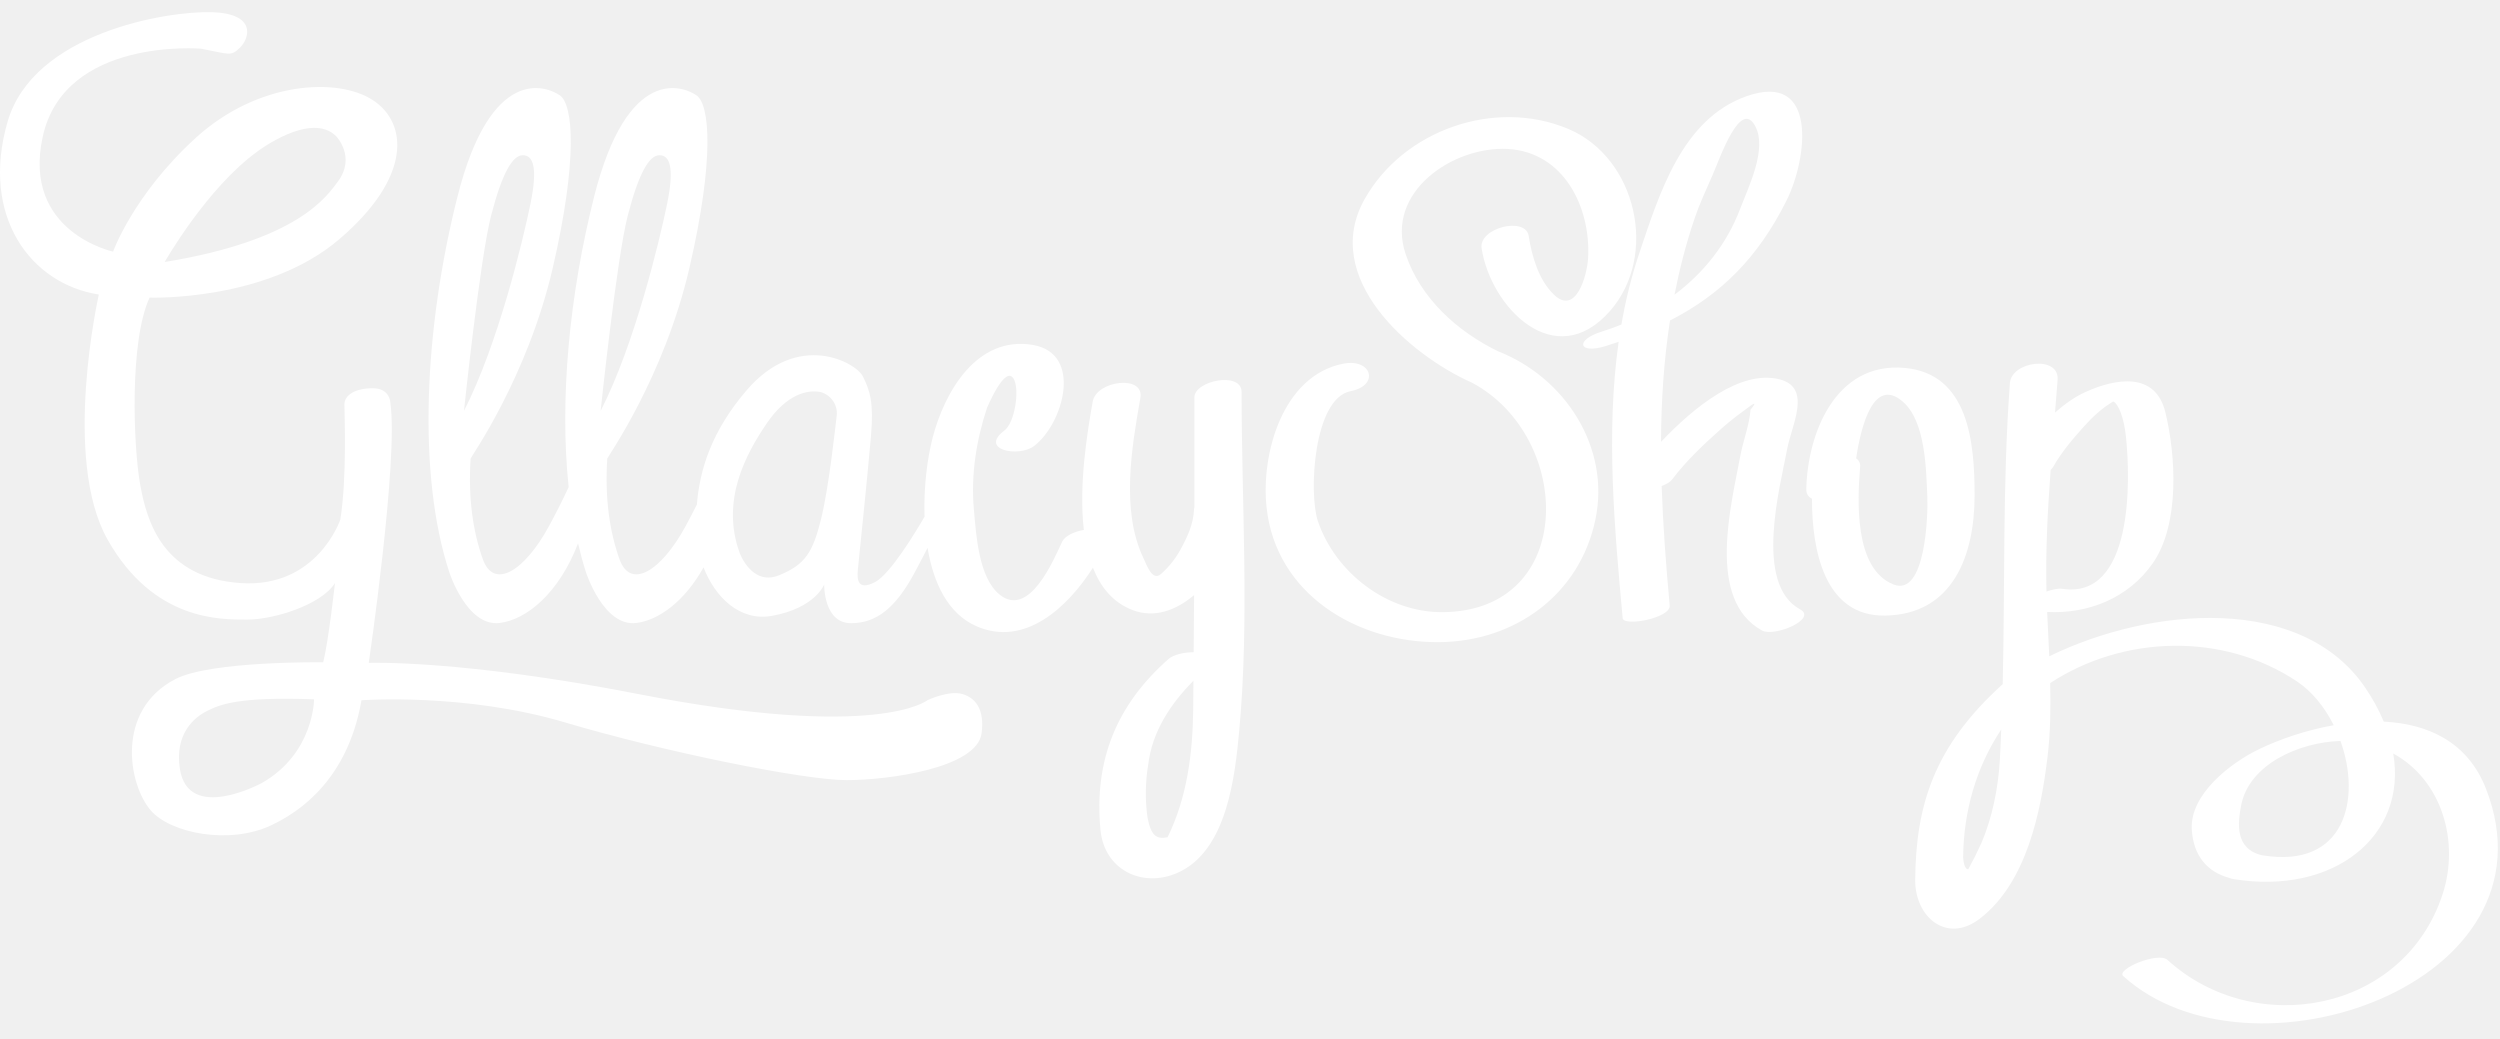
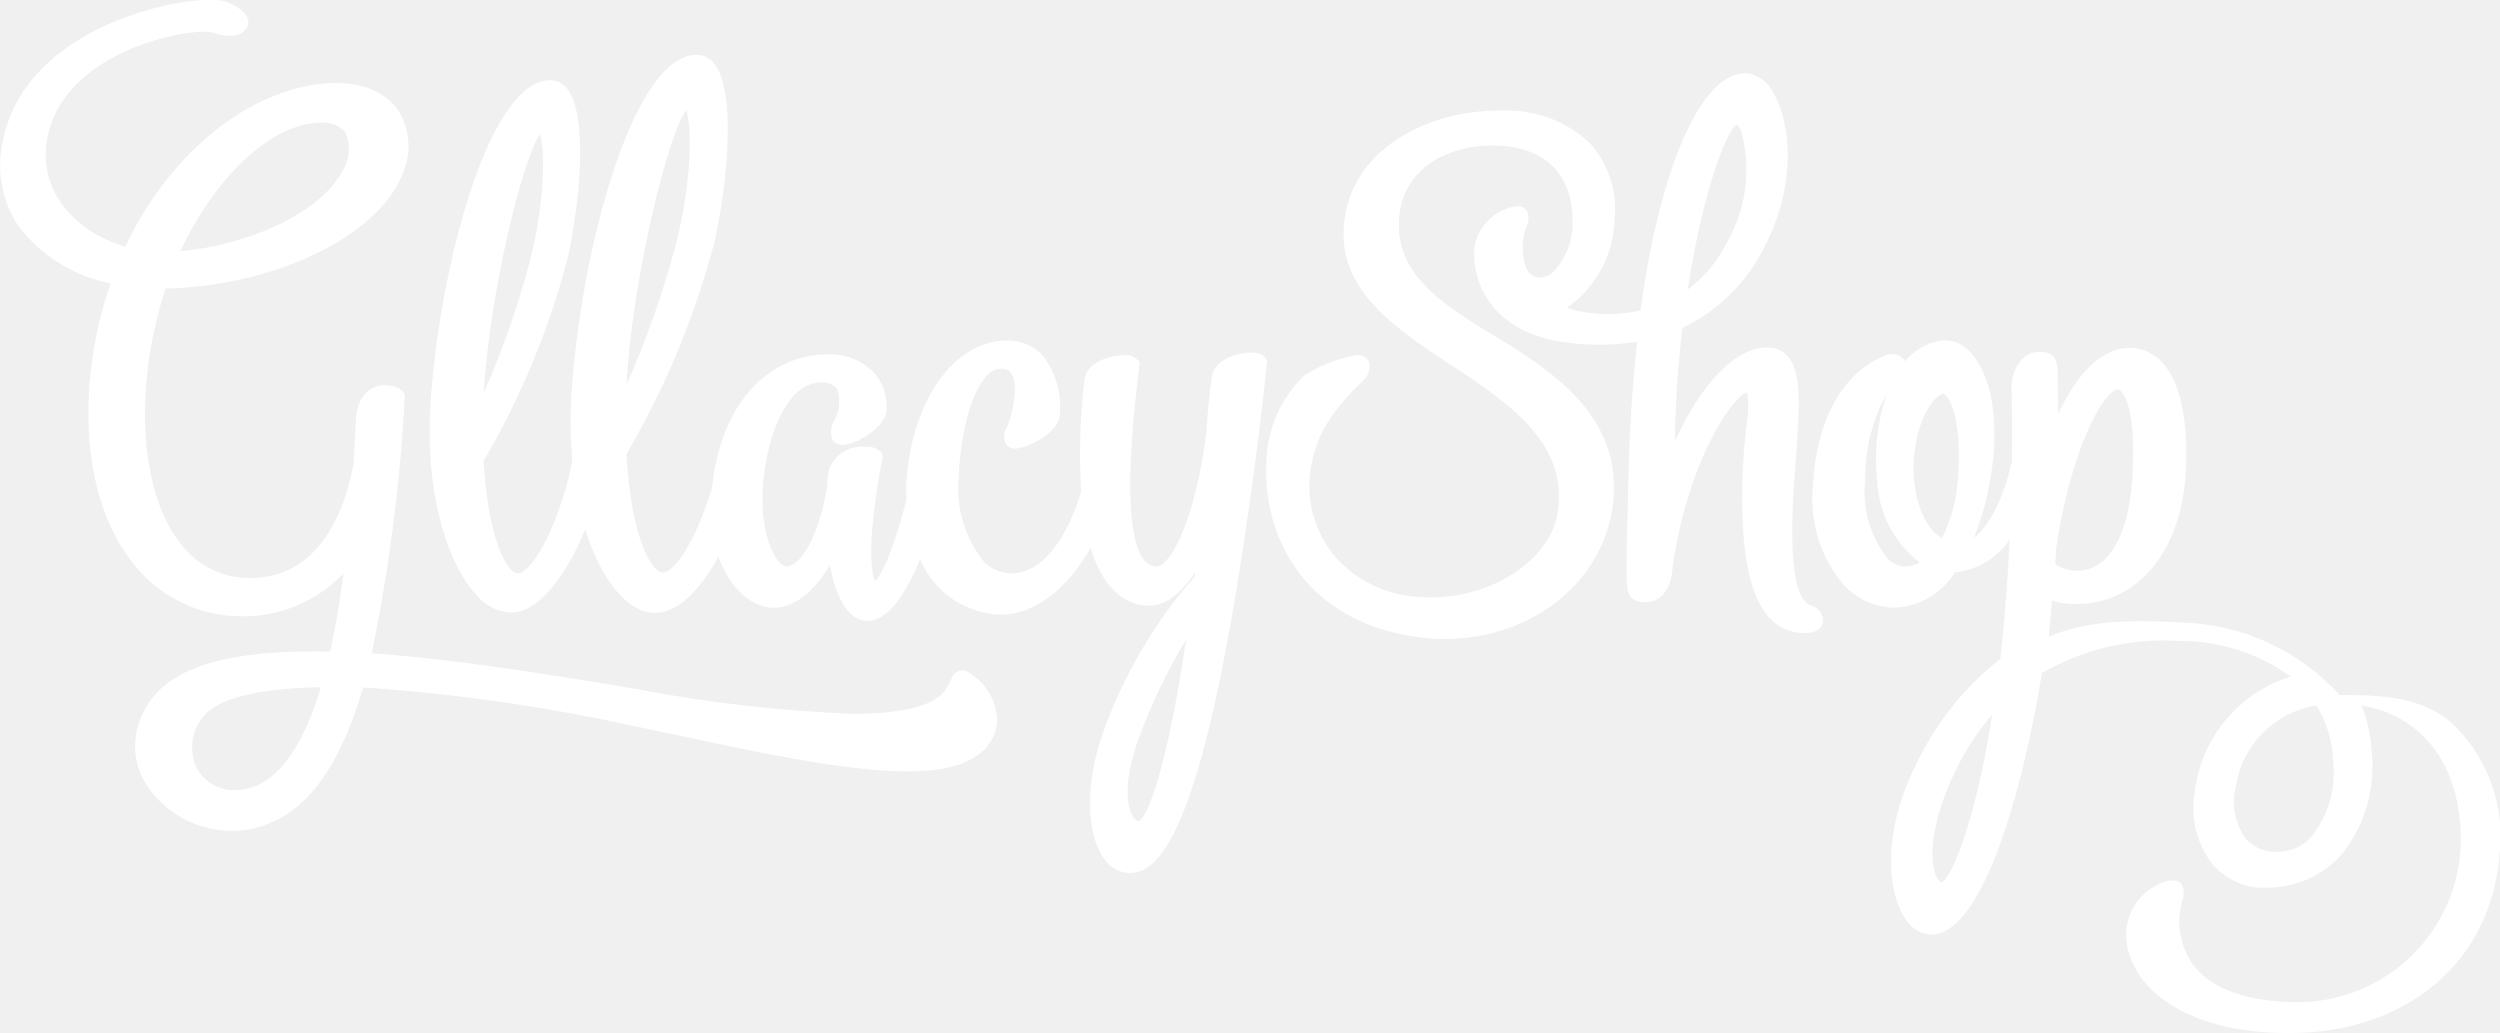
- <svg xmlns="http://www.w3.org/2000/svg" width="154" height="64" viewBox="0 0 154 64">
-   <g fill="#FFF">
-     <path d="M59.292 42.755c-.833-.25-2.153.373-2.153.373s-3.027 2.513-17.84-.378c-10.908-2.129-16.583-1.917-16.583-1.917s1.833-12.5 1.333-16c0 0 0-.917-1.083-.917s-1.75.417-1.75 1 .167 4.417-.25 7.083c0 0-1.417 4.251-6.167 3.917s-5.75-3.75-6.167-6.083-.666-8.833.584-11.5c0 0 7.167.25 11.667-3.583s4.25-7.167 2.083-8.583S15.883 5 12.049 8.5s-5.083 7-5.083 7-5.625-1.208-4.333-7.083C3.982 2.277 12.393 3 12.393 3c1.75.333 1.823.5 2.406-.083s1-2.083-1.75-2.167S2.049 2.021.466 7.5c-1.685 5.828 1.435 9.997 5.622 10.643 0 0-2.288 10.107.545 15.107s6.94 4.917 8.595 4.917 4.572-.916 5.405-2.25c0 0-.393 3.581-.724 4.88 0 0-6.935-.095-9.109 1.036-3.688 1.917-2.917 6.48-1.5 8.104 1.204 1.38 4.812 2.125 7.417.896 2.705-1.277 4.865-3.739 5.549-7.697 0 0 6.368-.469 12.534 1.364s14.756 3.556 17.34 3.556 8.046-.738 8.327-2.889c.186-1.438-.342-2.162-1.175-2.412zM15.862 9.328s3.281-2.5 4.844-.938c0 0 1.25 1.281.094 2.812-.656.869-2.396 3.589-10.656 4.938-.001.001 2.593-4.562 5.718-6.812zm.265 38.906s-4.531 2.469-5.047-.875c-.333-2.158.89-3.18 1.687-3.57s1.875-.879 6.579-.711c0 0 0 3.328-3.219 5.156z" />
-     <path d="M73.576 24.477l-.002 6.77c-.007.038-.019.075-.021.115-.035.931-.418 1.734-.861 2.537a5.56 5.56 0 0 1-1.18 1.463c-.533.469-.877-.564-1.078-.985-1.391-2.915-.726-6.812-.187-9.862.257-1.454-2.706-1.077-2.936.222-.334 1.888-.869 5.118-.547 7.906-.587.101-1.167.366-1.341.737-.511 1.088-2.009 4.704-3.833 3.258-1.319-1.046-1.461-3.743-1.6-5.268-.191-2.111.154-4.267.816-6.266-.058.173 1.14-2.823 1.67-1.703.326.69.032 2.641-.608 3.122-1.571 1.182.875 1.67 1.824.956 1.802-1.356 3.05-5.708-.074-6.232-3.464-.581-5.438 2.923-6.163 5.697-.335 1.279-.563 3.074-.504 4.886-.481.832-2.097 3.533-3.047 4.026-1.125.584-1.104-.229-1.062-.75s.542-5.146.813-8.271c.175-2.014-.062-2.771-.5-3.646s-3.994-2.825-7.146.833c-2.183 2.534-2.912 4.927-3.08 7.054-.213.425-.443.873-.71 1.362-1.5 2.75-3.384 3.909-4.062 2-.594-1.672-.906-3.703-.75-6.188.005-.088 3.5-5 5.062-11.75s1.25-10.062.438-10.625-4.25-1.938-6.312 6.25c-1.523 6.047-2.137 12.5-1.565 17.879a41.603 41.603 0 0 1-1.229 2.434c-1.5 2.75-3.384 3.909-4.062 2-.594-1.672-.906-3.703-.75-6.188.005-.088 3.5-5 5.062-11.75s1.25-10.062.438-10.625-4.25-1.938-6.312 6.25-2.465 17.126-.5 23.125c0 0 1.081 3.375 3.103 3.125 1.671-.207 3.656-1.846 4.829-4.906.144.615.301 1.215.487 1.781 0 0 1.081 3.375 3.103 3.125 1.376-.17 2.964-1.32 4.14-3.423.711 1.839 2.239 3.34 4.213 2.985 2.667-.479 3.218-1.932 3.218-1.932s-.051 2.383 1.657 2.383c1.525 0 2.729-.889 3.938-3.159.409-.77.642-1.218.773-1.481.356 2.144 1.241 4.055 3.018 4.83 2.976 1.298 5.62-1.172 7.167-3.608.473 1.199 1.24 2.156 2.461 2.616 1.338.505 2.659.013 3.772-.928-.005 1.173-.016 2.346-.026 3.519-.584.001-1.239.143-1.547.415-3.203 2.825-4.598 6.241-4.195 10.521.233 2.48 2.576 3.597 4.725 2.662 3.101-1.35 3.57-6.021 3.83-8.836.625-6.829.139-13.939.139-20.791 0-1.293-2.906-.702-2.906.329zM30.252 13.281c.688-2.656 1.329-3.719 1.954-3.719s.938.719.469 3-1.987 8.626-4.094 12.75c0 0 .983-9.374 1.671-12.031zm8.418 0c.688-2.656 1.329-3.719 1.954-3.719s.938.719.469 3-1.987 8.626-4.094 12.75c0 0 .984-9.374 1.671-12.031zm12.859 12.427c-.074.58-.459 4.292-.959 6.292s-.953 2.78-2.583 3.438c-1.704.688-2.438-1.418-2.438-1.418-1.146-3.208.396-6.042 1.667-7.919s2.573-2.096 3.312-1.955a1.36 1.36 0 0 1 1.001 1.562zm21.972 18.056c-.038 2.683-.381 5.377-1.579 7.81-.701.146-1.029-.117-1.239-1.237a10.734 10.734 0 0 1 .049-3.251c.24-2.021 1.382-3.736 2.783-5.153-.007.61-.005 1.22-.014 1.831zM92.301 21.649c-2.541-1.229-4.811-3.29-5.715-6-1.279-3.827 2.928-6.647 6.275-6.474 3.488.181 5.137 3.625 4.967 6.709-.061 1.095-.748 3.557-2.096 2.277-.951-.906-1.369-2.375-1.566-3.632-.191-1.21-3.1-.495-2.898.776.578 3.657 4.527 7.689 7.898 3.863 3.014-3.418 1.656-9.462-2.574-11.233-4.523-1.893-10.135.077-12.529 4.327-2.732 4.85 2.748 9.598 6.629 11.321 6.225 3.338 6.455 14.054-1.818 14.126-3.43.03-6.619-2.438-7.693-5.609-.572-1.688-.279-7.553 2.014-8.003 1.807-.354 1.311-2.04-.453-1.693-3.713.727-5.08 5.515-4.721 8.858.576 5.341 5.578 8.339 10.631 8.295 4.682-.041 8.654-2.929 9.625-7.549.938-4.482-1.912-8.768-5.976-10.359z" />
-     <path d="M110.881 37.532c-2.855-1.552-1.223-7.563-.791-9.875.279-1.492 1.555-3.794-.494-4.296-2.385-.584-5.223 1.687-7.277 3.858.012-2.506.17-4.999.553-7.478 3.088-1.576 5.4-3.821 7.182-7.395 1.295-2.604 1.941-7.971-2.461-6.422-3.986 1.403-5.377 6.017-6.619 9.688a29.258 29.258 0 0 0-1.094 4.378c-.398.16-.803.312-1.219.44-1.658.512-1.441 1.407.238.89.275-.085.543-.173.809-.263-.793 5.612-.256 11.49.248 17.02.049.54 2.969-.001 2.898-.777-.227-2.468-.414-4.922-.496-7.364.283-.104.52-.236.633-.387.889-1.175 1.982-2.203 3.08-3.177.299-.261.605-.513.92-.755l.459-.339c.674-.53.799-.543.381-.04-.061.916-.459 1.93-.625 2.832-.549 2.992-2.127 8.889 1.346 10.775.745.403 3.43-.715 2.329-1.313zm-6.486-24.101c.305-.897.715-1.77 1.094-2.636.473-1.082 1.73-4.768 2.645-3.004.729 1.404-.426 3.717-.938 5.067-.83 2.185-2.254 3.95-4.047 5.297.31-1.58.714-3.155 1.246-4.724z" />
-     <path d="M121.635 30.527c.006-3.288-.375-7.506-4.303-7.863-4.309-.392-6.006 4.123-6.064 7.49-.004.274.135.456.35.569-.004 3.15.76 7.26 4.508 7.197 4.181-.068 5.505-3.714 5.509-7.393zm-4.998 5.475c-2.441-.971-2.219-5.203-2.053-7.24a.542.542 0 0 0-.246-.525c.301-2.017 1.082-5.03 2.863-3.506 1.416 1.211 1.445 4.148 1.521 5.835.053 1.144-.105 6.224-2.085 5.436zM153.135 48.58c-1.127-2.886-3.588-3.994-6.293-4.128a12.032 12.032 0 0 0-1.133-2.076c-3.91-5.788-13.189-5.019-19.475-1.948-.041-.913-.09-1.824-.129-2.73 2.533.127 5-.852 6.502-2.997 1.676-2.395 1.434-6.632.777-9.314-.619-2.525-3.088-2.072-4.93-1.234-.656.298-1.279.744-1.865 1.261.055-.672.111-1.345.16-2.014.111-1.542-2.842-1.153-2.941.203-.453 6.196-.297 12.366-.441 18.54-4.271 3.862-5.348 7.501-5.391 12.06-.02 2.271 1.934 3.961 3.982 2.386 2.895-2.224 3.771-6.629 4.172-9.984.178-1.491.197-3.009.16-4.528 4.49-2.941 10.635-3.149 15.205-.1.938.626 1.711 1.594 2.262 2.696-1.688.3-3.311.855-4.613 1.482-1.713.825-4.256 2.765-4.131 4.936.098 1.69 1.029 2.638 2.283 2.979.078.033.17.063.299.084 6.135.995 10.703-2.626 9.828-7.737 2.984 1.625 4.107 5.405 3.043 8.66-2.387 7.304-11.584 8.932-16.949 4.054-.574-.523-3.184.577-2.729.992 7.786 7.076 27.058.53 22.347-11.543zm-29.944-1.775c-.102 1.738-.459 3.549-1.145 5.143a22.06 22.06 0 0 1-.801 1.598s-.26.064-.316-.717c.025-2.858.809-5.577 2.346-7.892-.025.623-.048 1.245-.084 1.868zm3.129-17.858a.768.768 0 0 0 .146-.172c.516-.917 1.207-1.728 1.908-2.507.527-.586 1.119-1.138 1.803-1.539.324.162.654.991.777 2.131.303 2.772.439 10.096-3.945 9.407-.209-.033-.57.043-.947.171v-.039c-.06-2.478.075-4.967.258-7.452zm13.08 23.744c-.016-.003-.037-.001-.055-.003-1.689-.398-1.502-1.99-1.289-3.086.492-2.524 3.576-3.883 6.117-3.959 1.284 3.567.296 7.87-4.773 7.048z" />
-   </g>
+ <svg xmlns="http://www.w3.org/2000/svg" width="153.094" height="63.25" viewBox="0 0 153.094 63.25">
+   <defs>
+     <style>
+       .cls-1 {
+         fill: #fff;
+         fill-rule: evenodd;
+       }
+     </style>
+   </defs>
+   <path id="Logo" class="cls-1" d="M172.252,54.327c-1.742-1.855-4.228-2.08-7-2.08h-0.236a13.545,13.545,0,0,0-8.977-4.4c-3.5-.227-6.363-0.225-8.835.831,0.083-.669.152-1.546,0.209-2.224a4.274,4.274,0,0,0,1.635.211c3.068,0,6.287-2.584,6.567-8.248,0.133-3.125-.38-5.411-1.485-6.563a2.663,2.663,0,0,0-1.943-.867c-1.647,0-3.189,1.443-4.394,4.056,0-.286-0.007-0.539-0.011-0.77-0.008-.478-0.015-0.872-0.015-1.313,0-1.105-.053-1.731-1.137-1.731a1.533,1.533,0,0,0-1.081.48,2.559,2.559,0,0,0-.606,1.939c0.027,1.384.032,2.785,0.016,4.281-0.5,2.245-1.405,4.011-2.339,4.7a17.468,17.468,0,0,0,1.113-4.254c0.416-3.022-.042-5.638-1.227-7a2.1,2.1,0,0,0-1.986-.818,3.606,3.606,0,0,0-2.11,1.259,0.941,0.941,0,0,0-1.251-.341c-2.581,1.022-4.222,4.027-4.39,8.038a8.055,8.055,0,0,0,1.886,5.987,4.312,4.312,0,0,0,3.153,1.4,4.586,4.586,0,0,0,3.656-2.164,4.579,4.579,0,0,0,3.352-2.005c-0.119,2.493-.31,4.939-0.567,7.3a17.977,17.977,0,0,0-5.191,6.54c-1.982,3.934-1.764,7.546-.722,9.239a2.032,2.032,0,0,0,1.677,1.114c3.089,0,5.571-8.574,6.777-16.015a14.878,14.878,0,0,1,8.433-1.97,11.58,11.58,0,0,1,6.81,2.184,8.432,8.432,0,0,0-5.887,7.093,5.578,5.578,0,0,0,1.123,4.43,4.186,4.186,0,0,0,3.51,1.395,6.062,6.062,0,0,0,4.354-2.008,8.591,8.591,0,0,0,1.849-6.372,9.2,9.2,0,0,0-.605-2.767c3.908,0.64,6.258,3.985,6.055,8.758a10.014,10.014,0,0,1-9.894,9.407c-3,0-5.2-.734-6.357-2.12a4.525,4.525,0,0,1-.873-3.772c0.029-.144.058-0.269,0.083-0.378a1.043,1.043,0,0,0-.052-0.951,0.643,0.643,0,0,0-.531-0.237,1.715,1.715,0,0,0-.386.055,3.443,3.443,0,0,0-2.479,3.194c0,2.937,3.13,6.1,10,6.1,7.138,0,12.435-4.329,12.885-11.1A9.516,9.516,0,0,0,172.252,54.327ZM137.294,33.789a12.444,12.444,0,0,0-.58,5.411,6.581,6.581,0,0,0,2.586,4.921,1.513,1.513,0,0,1-2.041-.337,6.59,6.59,0,0,1-1.286-4.741A10.554,10.554,0,0,1,137.294,33.789Zm4.381,4.738a9.743,9.743,0,0,1-1.008,4.131c-1.171-.72-1.665-2.5-1.726-3.915-0.126-2.524.94-4.694,1.789-4.938a0.338,0.338,0,0,1,.2.126C141.4,34.429,141.832,36.079,141.675,38.528Zm7.328,6.1a2.2,2.2,0,0,1-1.394-.39l0.064-1.027c1.053-6.795,3.108-9.673,3.748-9.673a0.317,0.317,0,0,1,.244.132c0.457,0.486.869,2.161,0.657,5.4C152.074,42.553,150.832,44.631,149,44.631Zm-8.339,19.088a0.425,0.425,0,0,1-.28-0.233c-0.485-.785-0.561-3.245,1.219-6.806a15.363,15.363,0,0,1,2.142-3.214C142.707,60.1,141.248,63.435,140.664,63.719Zm22.624-2.779a2.756,2.756,0,0,1-2.037.916l-0.106,0a2.408,2.408,0,0,1-1.9-.837,3.858,3.858,0,0,1-.583-3.126,5.928,5.928,0,0,1,4.95-5,7.025,7.025,0,0,1,1.012,3.342A6.338,6.338,0,0,1,163.288,60.94Zm-30.7-14.2c-0.706-.257-1.436-1.93-0.9-8.443,0.288-3.707.407-5.851-.485-6.815a1.625,1.625,0,0,0-1.243-.51c-2.142,0-4.206,2.607-5.643,5.732a62.808,62.808,0,0,1,.461-6.927,10.828,10.828,0,0,0,5.118-5.162c1.819-3.574,1.584-7.381.411-9.294a2.047,2.047,0,0,0-1.662-1.146c-2.716,0-5.229,5.687-6.433,14.523a8.745,8.745,0,0,1-3.616.077,5.491,5.491,0,0,1-.89-0.235,6.814,6.814,0,0,0,2.914-5.475,5.952,5.952,0,0,0-1.413-4.5,7.23,7.23,0,0,0-5.263-2.1c-0.119,0-.24-0.006-0.362-0.006-4.45,0-9.151,2.4-9.528,6.991-0.385,4.034,3.193,6.385,6.652,8.658l0.7,0.457c3.306,2.219,6.235,4.527,5.763,8.348-0.383,3.134-4.334,5.658-8.542,5.332a7.315,7.315,0,0,1-5.2-2.563,6.725,6.725,0,0,1-1.432-5.144c0.266-1.976,1.128-3.487,3.093-5.41a1.247,1.247,0,0,0,.507-1.26,0.773,0.773,0,0,0-.986-0.382,8.416,8.416,0,0,0-3.021,1.227A7.593,7.593,0,0,0,99.3,37.892c-0.237,4.214,1.929,9.557,8.814,10.745a12.461,12.461,0,0,0,2.091.179c5.606,0,10.063-3.777,10.369-8.787,0.271-4.7-3.352-7.339-6.772-9.45l-0.375-.226c-3.318-2.01-6.453-3.908-5.965-7.635,0.385-2.849,3.109-4.125,5.637-4.125,0.179,0,.358.006,0.539,0.018,2.8,0.18,4.368,1.782,4.409,4.513A4.36,4.36,0,0,1,117,26.2a1.483,1.483,0,0,1-.984.5,0.982,0.982,0,0,1-.833-0.659,3.935,3.935,0,0,1-.064-2.181l0.082-.25a1.078,1.078,0,0,0,.039-1.033,0.641,0.641,0,0,0-.54-0.254,1.819,1.819,0,0,0-.389.053,3.031,3.031,0,0,0-2.288,2.588c-0.086,2.378,1.342,5.12,5.606,5.689a14.436,14.436,0,0,0,4.374-.04c-0.272,2.5-.447,5.15-0.521,7.891-0.034,1.627-.061,2.582-0.081,3.3-0.03,1.081-.046,1.618-0.046,3.075,0,1.246.184,1.689,1.221,1.689,0.57,0,1.548-.478,1.6-2.208,1.03-6.823,3.849-10.595,4.576-10.633a6.662,6.662,0,0,1-.06,2.078c-0.1.949-.22,2.13-0.25,3.55-0.125,5.843,1.006,8.811,3.452,9.075,1.211,0.149,1.436-.4,1.482-0.624A0.981,0.981,0,0,0,132.589,46.741ZM125.1,27.422c0.975-6.274,2.444-9.839,2.989-10.085a0.777,0.777,0,0,1,.292.408,8.868,8.868,0,0,1-.816,6.674A8.174,8.174,0,0,1,125.1,27.422ZM99.357,31.763l-0.149-.192a0.974,0.974,0,0,0-.823-0.288c-0.871,0-2.3.416-2.428,1.512-0.121.765-.25,2.065-0.342,3.452-0.653,5.234-2.2,8.13-3.025,8.13a0.924,0.924,0,0,1-.733-0.341c-1.068-1.212-1.183-5.218-.341-11.9l0.017-.272-0.149-.173a0.967,0.967,0,0,0-.776-0.255c-0.882,0-2.33.42-2.46,1.553a39.062,39.062,0,0,0-.189,6.827c-0.593,1.9-1.922,4.984-4.317,4.984a2.366,2.366,0,0,1-1.7-.787,7.231,7.231,0,0,1-1.485-5.139c0.162-3.7,1.283-6.605,2.554-6.605a0.718,0.718,0,0,1,.66.286c0.4,0.57.227,1.958-.154,3.028l-0.085.226a1.107,1.107,0,0,0-.088,1.071,0.753,0.753,0,0,0,.9.215c0.746-.14,2.269-0.94,2.4-1.938a5.186,5.186,0,0,0-1.028-3.689,2.911,2.911,0,0,0-2.227-.921c-3.25,0-5.89,3.8-6.142,8.84-0.011.323-.008,0.636,0,0.941-0.887,3.468-1.614,4.679-1.9,4.939-0.238-.4-0.552-2.321.433-7.49L75.8,37.5l-0.149-.173a1.1,1.1,0,0,0-.865-0.277A2.166,2.166,0,0,0,72.5,38.466a7.615,7.615,0,0,0-.1.873l-0.024.315c-0.553,3.1-1.664,4.722-2.477,4.722a0.7,0.7,0,0,1-.441-0.28c-0.668-.755-1.243-2.725-0.93-5.267,0.409-3.416,1.8-5.711,3.449-5.711a1.205,1.205,0,0,1,1.007.332,2.289,2.289,0,0,1-.076,1.838l-0.05.135a1.291,1.291,0,0,0-.116,1.23,0.818,0.818,0,0,0,.9.233c0.751-.14,2.27-1.026,2.4-2.031a3.173,3.173,0,0,0-.82-2.4,3.752,3.752,0,0,0-2.86-1.062c-2.827,0-6.365,2.139-7.02,8.2-1.059,3.519-2.406,5.159-2.982,5.159-0.762,0-1.956-2.252-2.252-7.255a51.587,51.587,0,0,0,5.367-12.886c0.824-3.547,1.377-9.306.025-11.009a1.359,1.359,0,0,0-1.09-.559c-3.947,0-7.127,12.153-7.669,20.868a27.226,27.226,0,0,0,.058,4.037c-0.884,4.186-2.549,6.852-3.315,6.852-0.716,0-1.839-2.135-2.122-6.88a49.189,49.189,0,0,0,5.112-12.273c0.786-3.384,1.31-8.88.018-10.508a1.319,1.319,0,0,0-1.057-.541c-3.774,0-6.811,11.589-7.328,19.9-0.348,6.009,1.305,10.022,2.826,11.634a2.949,2.949,0,0,0,2.084,1.07c1.842,0,3.5-2.5,4.574-5.107,0.962,3.124,2.6,5.128,4.281,5.128,1.282,0,2.661-1.237,3.876-3.44,0.728,2.059,2.158,3.127,3.394,3.127,0.054,0,.109,0,0.17-0.007,1.179-.1,2.307-1.015,3.258-2.606,0.384,2.142,1.215,3.415,2.3,3.415,1.318,0,2.429-1.845,3.229-3.771A5.525,5.525,0,0,0,83,47.329c2.064,0,4.039-1.473,5.54-4.09,0.923,3.044,2.593,3.538,3.579,3.538s1.945-.712,2.814-2.049l-0.029.277a29.308,29.308,0,0,0-5.631,9.629c-1.05,2.935-1.024,6.062.063,7.605a1.932,1.932,0,0,0,1.6.911c1.851,0,4.649-2.534,7.579-24.439,0.46-3.182.8-6.653,0.8-6.653ZM51.371,33.751c0.36-6.165,2.415-14.455,3.449-15.846,0.291,0.879.341,4.073-.64,7.848A55.091,55.091,0,0,1,51.371,33.751Zm8.741-.488c0.359-6.57,2.574-15.468,3.662-16.826,0.321,0.863.4,4.251-.656,8.3A58.077,58.077,0,0,1,60.112,33.263ZM94.38,48.854c-1.115,7.679-2.342,10.906-2.905,11.133a0.517,0.517,0,0,1-.311-0.25c-0.466-.67-0.614-2.328.368-4.973A35.705,35.705,0,0,1,94.38,48.854Zm-13.049,2.2a1.142,1.142,0,0,0-.671-0.317A0.758,0.758,0,0,0,80,51.3a4.948,4.948,0,0,1-.244.473C79.158,52.85,77.222,53.4,74,53.4a88.1,88.1,0,0,1-13.181-1.5c-5.3-.9-11.342-1.861-16.306-2.207A105.26,105.26,0,0,0,46.538,34c0-.594-0.9-0.727-1.22-0.727-0.4,0-1.707.165-1.785,2.288L43.4,38.114c-0.466,2.514-1.867,6.761-6.016,6.964-0.093,0-.185.007-0.277,0.007h0a5.248,5.248,0,0,1-4.081-1.842c-1.966-2.223-2.794-6.368-2.215-11.088a25.25,25.25,0,0,1,1.078-4.794c6.623-.152,12.936-3.159,14.472-6.93a4.171,4.171,0,0,0-.195-3.949c-0.9-1.34-2.717-1.936-4.95-1.636-4.624.6-9.214,4.479-11.788,9.939-2.911-.823-5.416-3.3-4.78-6.645,0.918-4.905,7.433-6.508,9.575-6.508a1.886,1.886,0,0,1,.627.07,2.667,2.667,0,0,0,.929.17,1.052,1.052,0,0,0,1.163-.659c0.163-.721-0.817-1.187-1.195-1.366a2.921,2.921,0,0,0-1.152-.172c-2.919,0-11.343,2.038-12.655,8.6a6.678,6.678,0,0,0,.917,5.222,9.339,9.339,0,0,0,5.666,3.549,23.98,23.98,0,0,0-1.224,5.5c-0.54,4.97.538,9.365,2.956,12.06a8.379,8.379,0,0,0,6.408,2.821l0.3,0A8.438,8.438,0,0,0,42.782,44.8a47.565,47.565,0,0,1-.822,4.789Q41.416,49.58,40.9,49.58c-5.931,0-9.245,1.227-10.428,3.857a4.408,4.408,0,0,0,.28,4.364,6.276,6.276,0,0,0,5.219,2.765,5.971,5.971,0,0,0,.968-0.079c3.221-.576,5.467-3.345,7.048-8.7a111.338,111.338,0,0,1,16.325,2.306c0.975,0.2,1.958.412,2.939,0.621,5.341,1.137,10.386,2.21,14.055,2.21,2.11,0,3.572-.365,4.466-1.112A2.6,2.6,0,0,0,82.8,53.628,3.434,3.434,0,0,0,81.331,51.056ZM37.243,57.889a3.36,3.36,0,0,1-1.092.189,2.614,2.614,0,0,1-2.33-1.3,2.947,2.947,0,0,1,.231-3.01c0.541-.877,2.266-1.914,7.353-2C40.364,55.215,38.963,57.271,37.243,57.889ZM40.574,17.28A4.8,4.8,0,0,1,41.41,17.2a1.728,1.728,0,0,1,1.5.617,2.407,2.407,0,0,1-.12,2.21c-1.309,2.744-6.05,4.726-10,5.039C34.738,20.9,37.807,17.808,40.574,17.28Z" transform="translate(-21.75 -9.688)" />
</svg>
